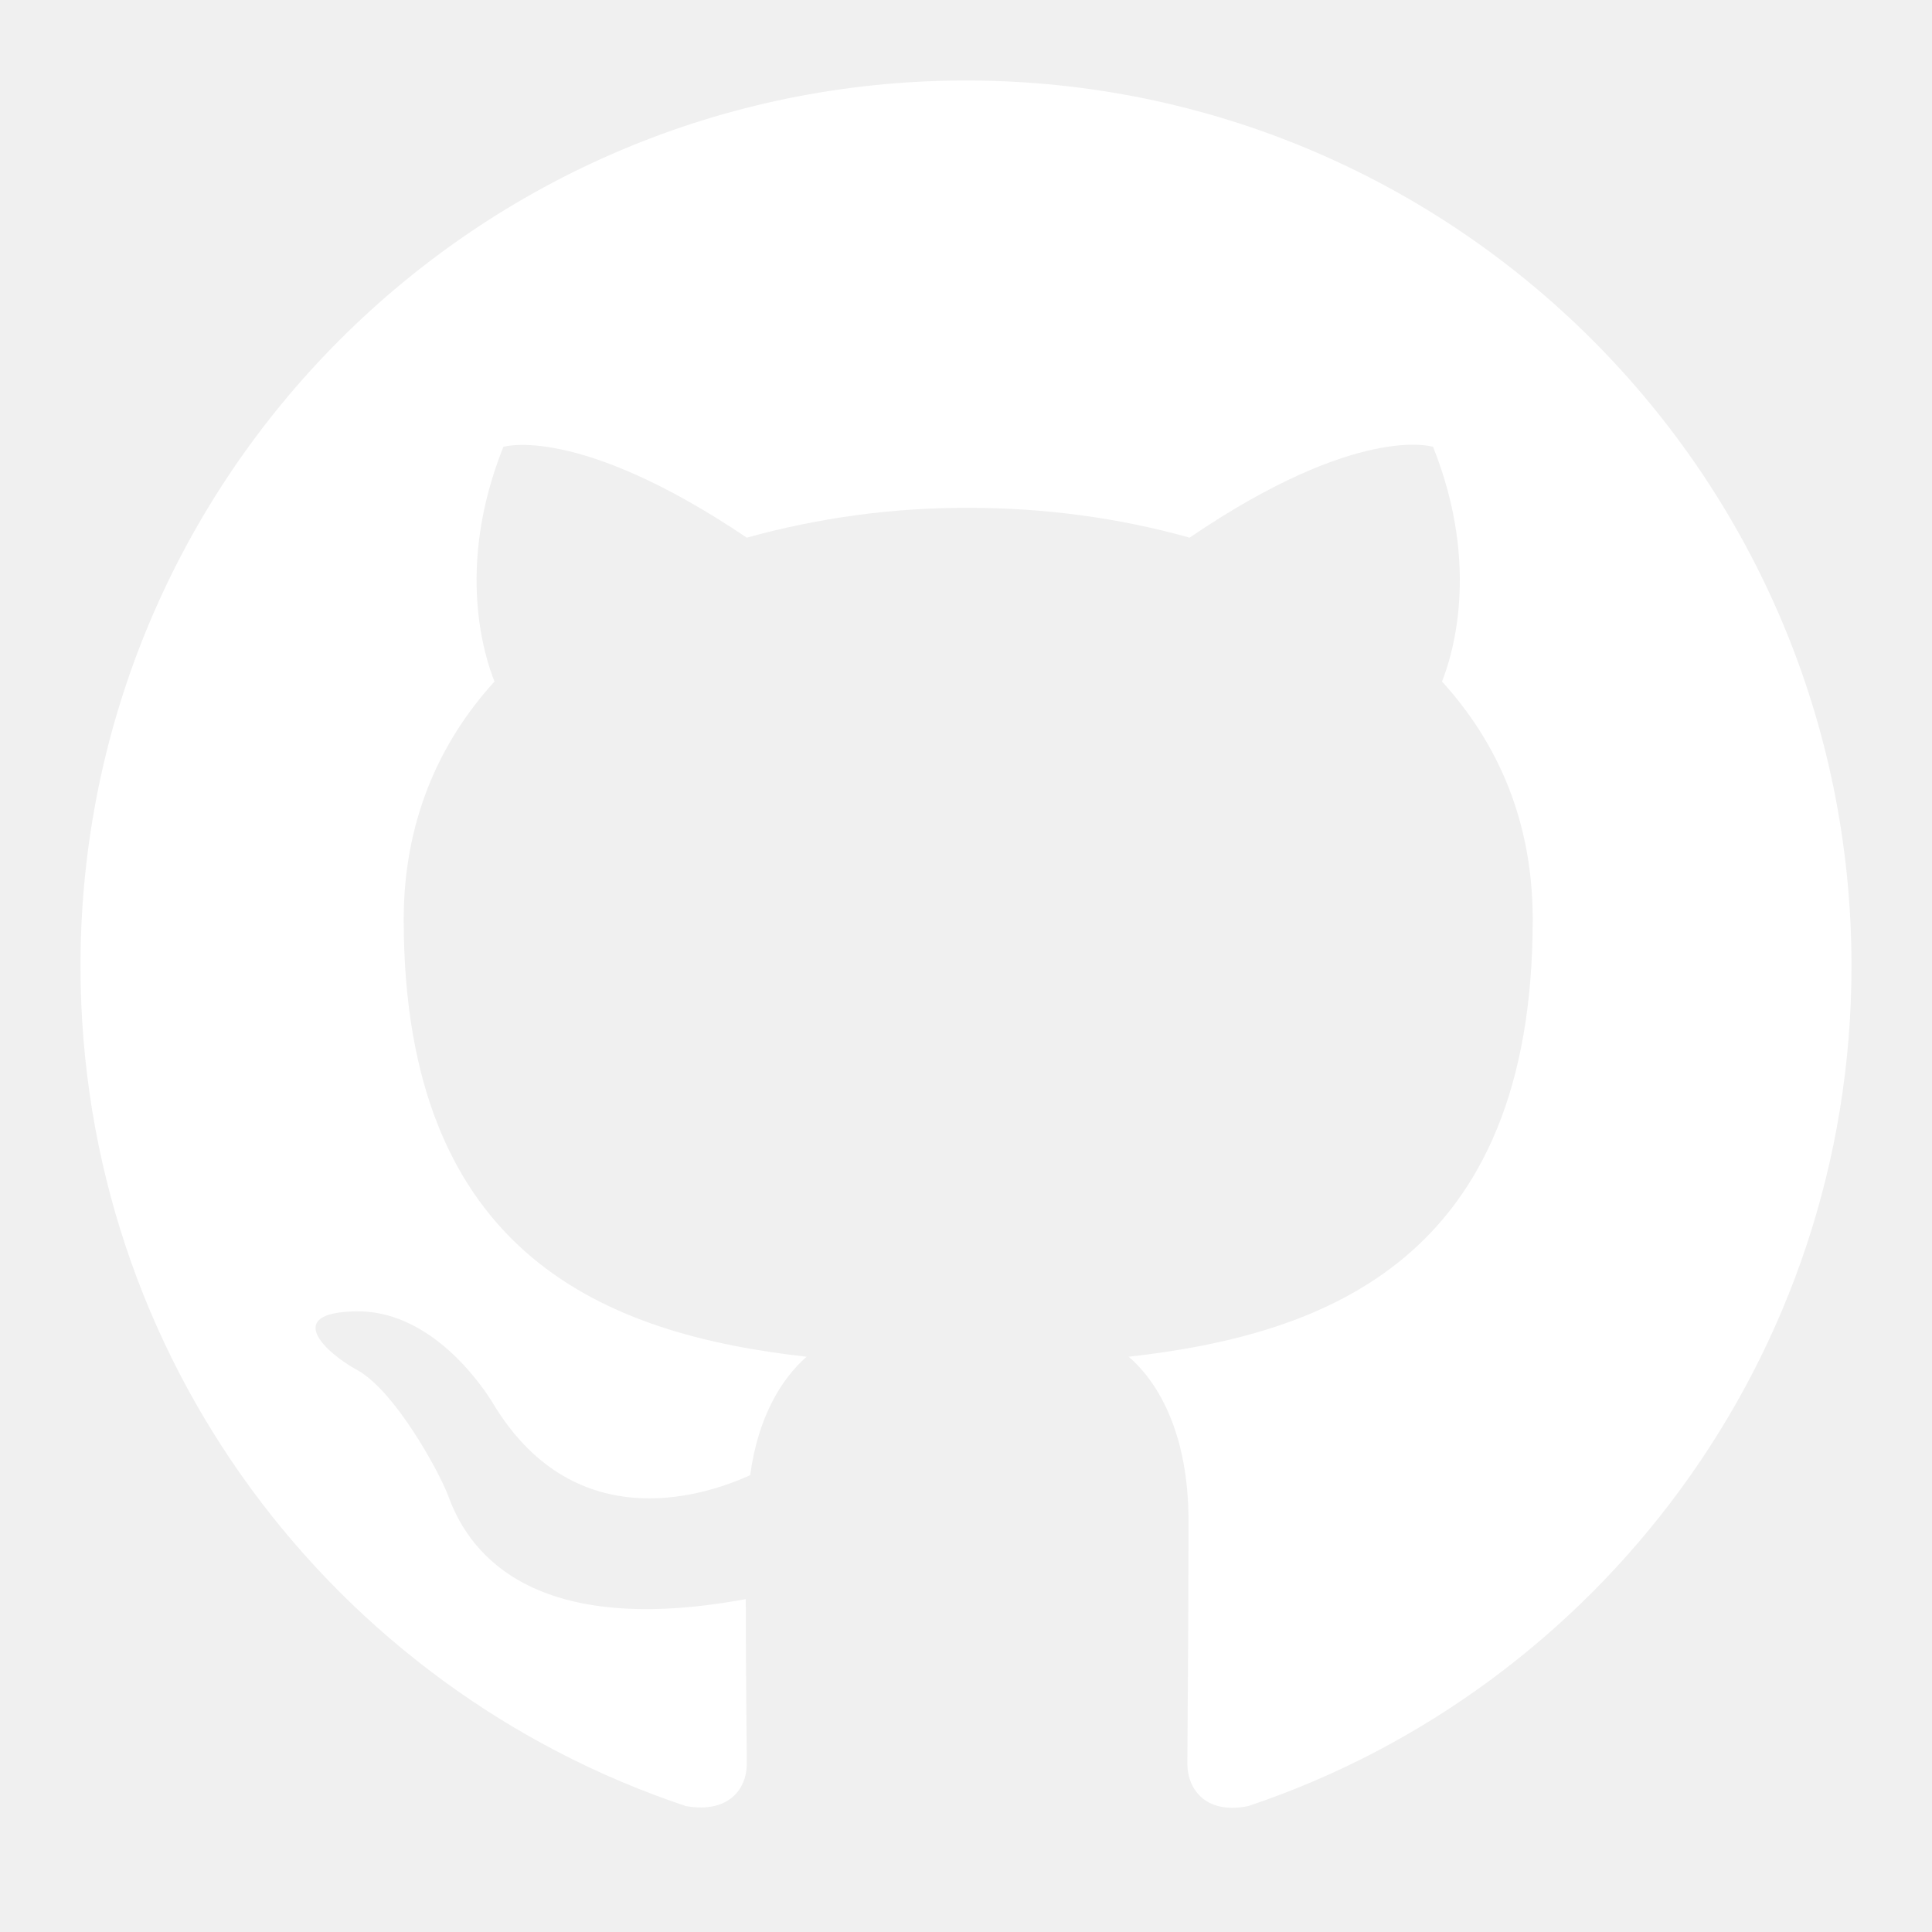
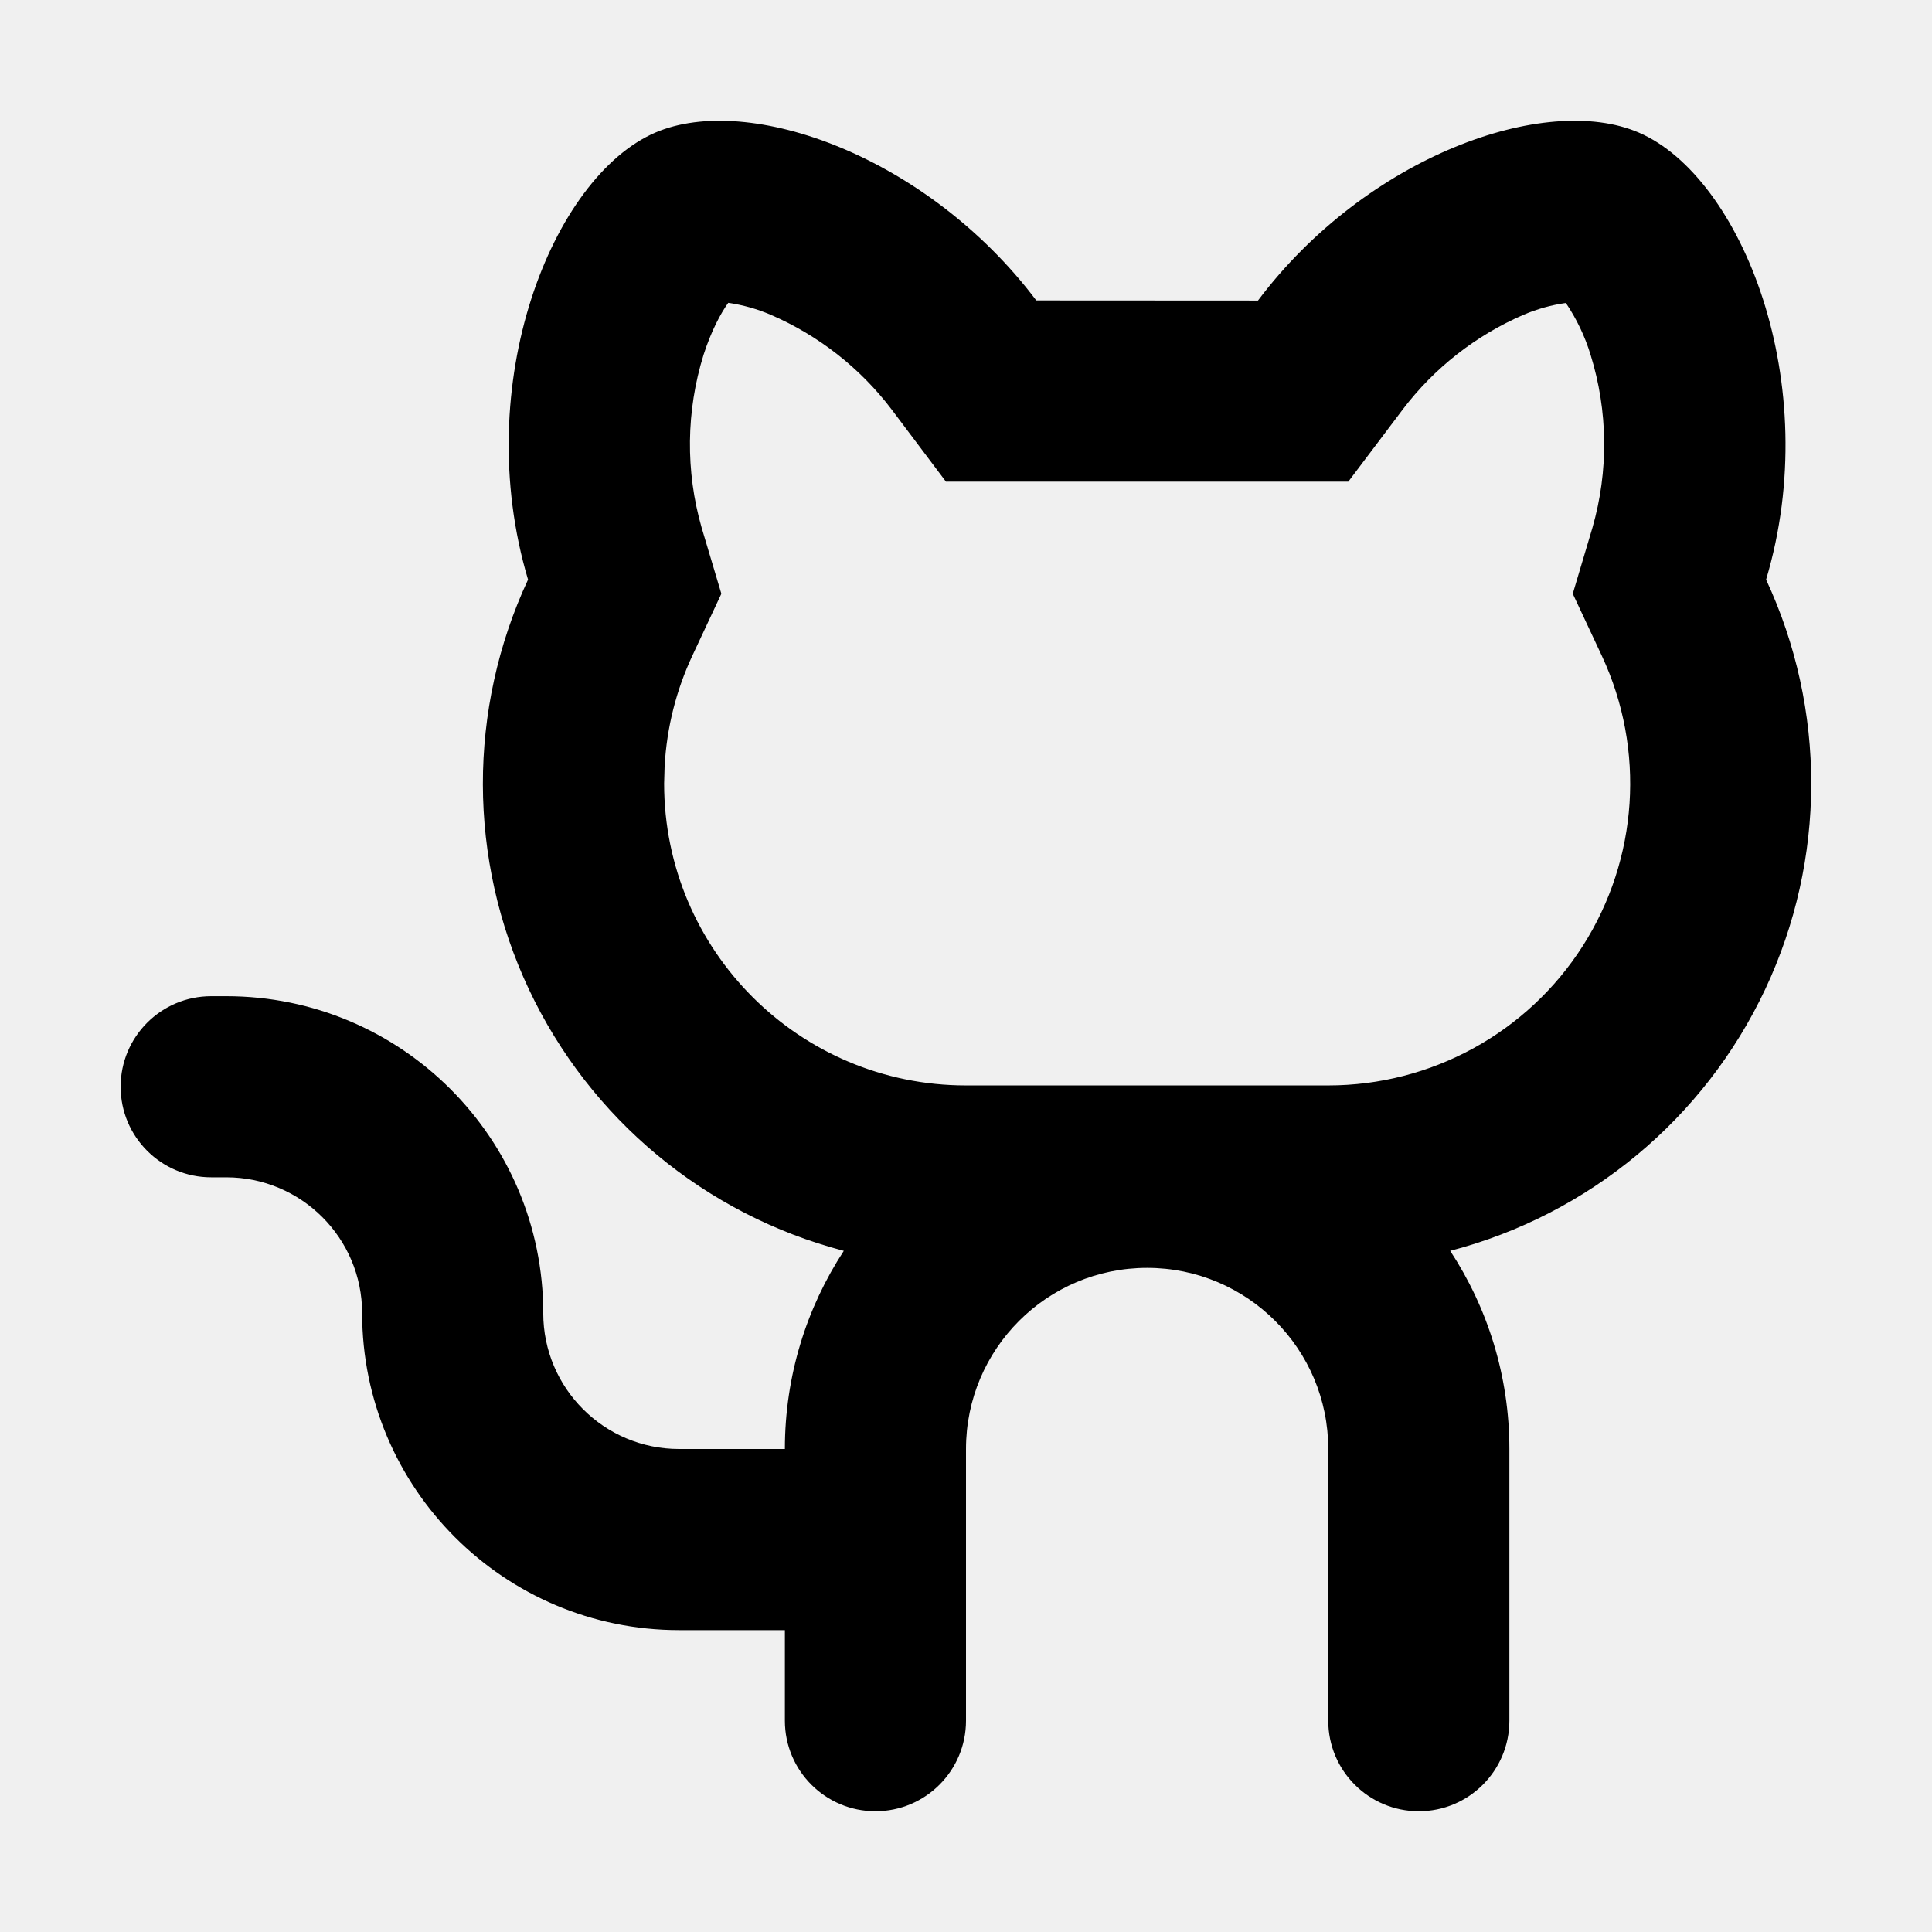
- <svg xmlns="http://www.w3.org/2000/svg" viewBox="0 0 24 24" fill="#ffffff">
-   <path d="M12 1C5.923 1 1 5.923 1 12c0 4.867 3.149 8.979 7.521 10.436.55.096.756-.233.756-.522 0-.262 -.013-1.128-.013-2.049-2.764.509-3.479-.674-3.699-1.292-.124-.317-.66-1.293-1.127-1.554-.385-.207-.936-.715-.014-.729.866-.014 1.485.797 1.691 1.128.99 1.663 2.571 1.196 3.204.907.096-.715.385-1.196.701-1.471-2.448-.275-5.005-1.224-5.005-5.432 0-1.196.426-2.186 1.128-2.956-.111-.275-.496-1.402.11-2.915 0 0 .921-.288 3.024 1.128a10.193 10.193 0 0 1 2.75-.371c.936 0 1.871.123 2.75.371 2.104-1.43 3.025-1.128 3.025-1.128.605 1.513.221 2.64.111 2.915.701.77 1.127 1.747 1.127 2.956 0 4.222-2.571 5.157-5.019 5.432.399.344.743 1.004.743 2.035 0 1.471-.014 2.654-.014 3.025 0 .289.206.632.756.522C19.851 20.979 23 16.854 23 12c0-6.077-4.922-11-11-11Z" />
+ <svg xmlns="http://www.w3.org/2000/svg" viewBox="0 0 16 16">
+   <path fill-rule="evenodd" d="M10.418 2.489c.9-1.196 2.382-1.724 3.154-1.391.852.367 1.539 2.08 1.054 3.702a4 4 0 0 1-2.616 5.559c.309.471.49 1.035.49 1.641v2.25a.75.75 0 0 1-1.5 0V12a1.5 1.5 0 0 0-3 0v2.25a.75.75 0 0 1-1.5 0v-.75h-.876a2.626 2.626 0 0 1-2.625-2.625c0-.621-.504-1.125-1.125-1.125h-.125a.75.75 0 0 1 0-1.5h.125a2.625 2.625 0 0 1 2.625 2.625c0 .621.504 1.125 1.125 1.125H6.5c0-.606.18-1.17.488-1.641A4 4 0 0 1 4.373 4.8c-.484-1.623.202-3.335 1.054-3.702.772-.333 2.254.195 3.155 1.39zm2.549.02a1.4 1.4 0 0 0-.35.098 2.5 2.5 0 0 0-1 .784l-.451.598H7.834l-.45-.598a2.5 2.5 0 0 0-1.001-.784 1.4 1.4 0 0 0-.352-.099c-.063.088-.14.231-.204.429a2.5 2.5 0 0 0-.016 1.434l.163.546-.242.517c-.13.279-.21.586-.228.913l-.004.142a2.5 2.5 0 0 0 2.5 2.5h3a2.5 2.5 0 0 0 2.267-3.555l-.242-.517.163-.547a2.5 2.5 0 0 0-.016-1.433 1.6 1.6 0 0 0-.205-.429" />
</svg>
